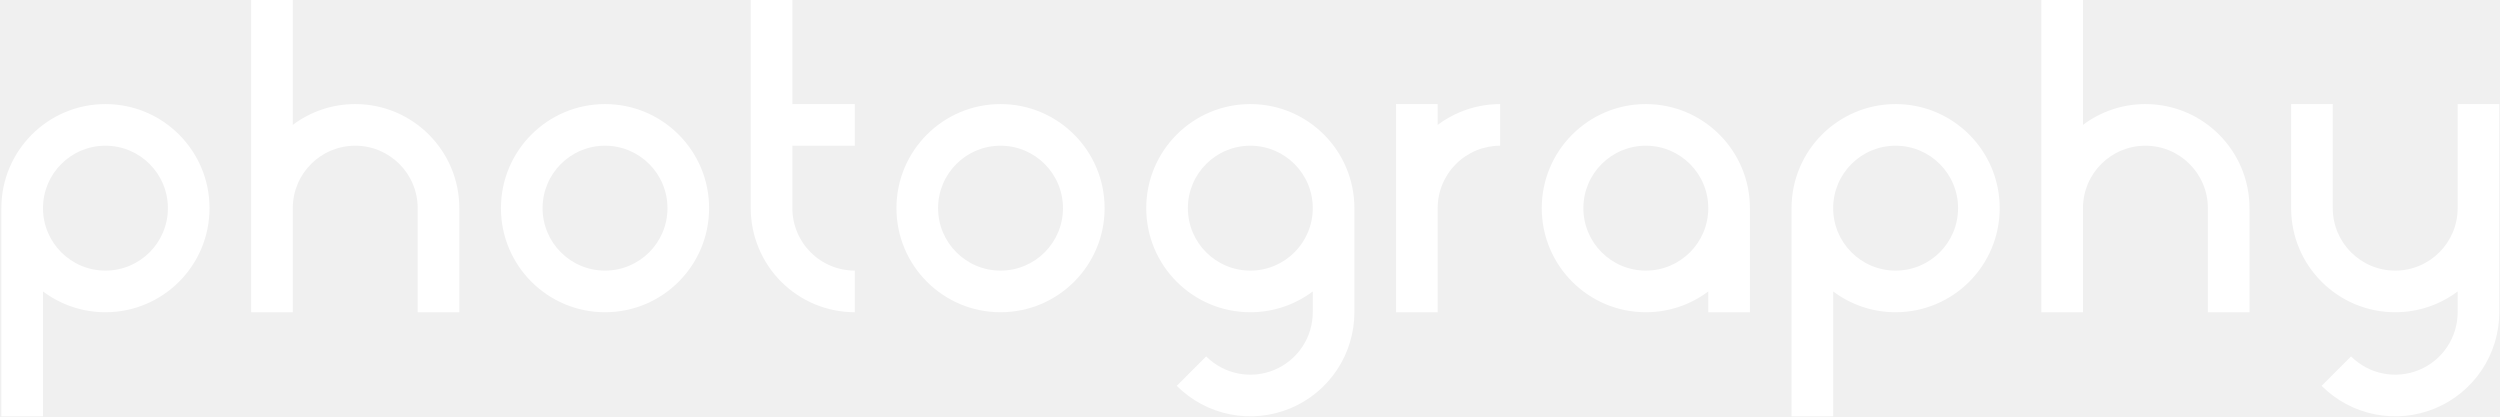
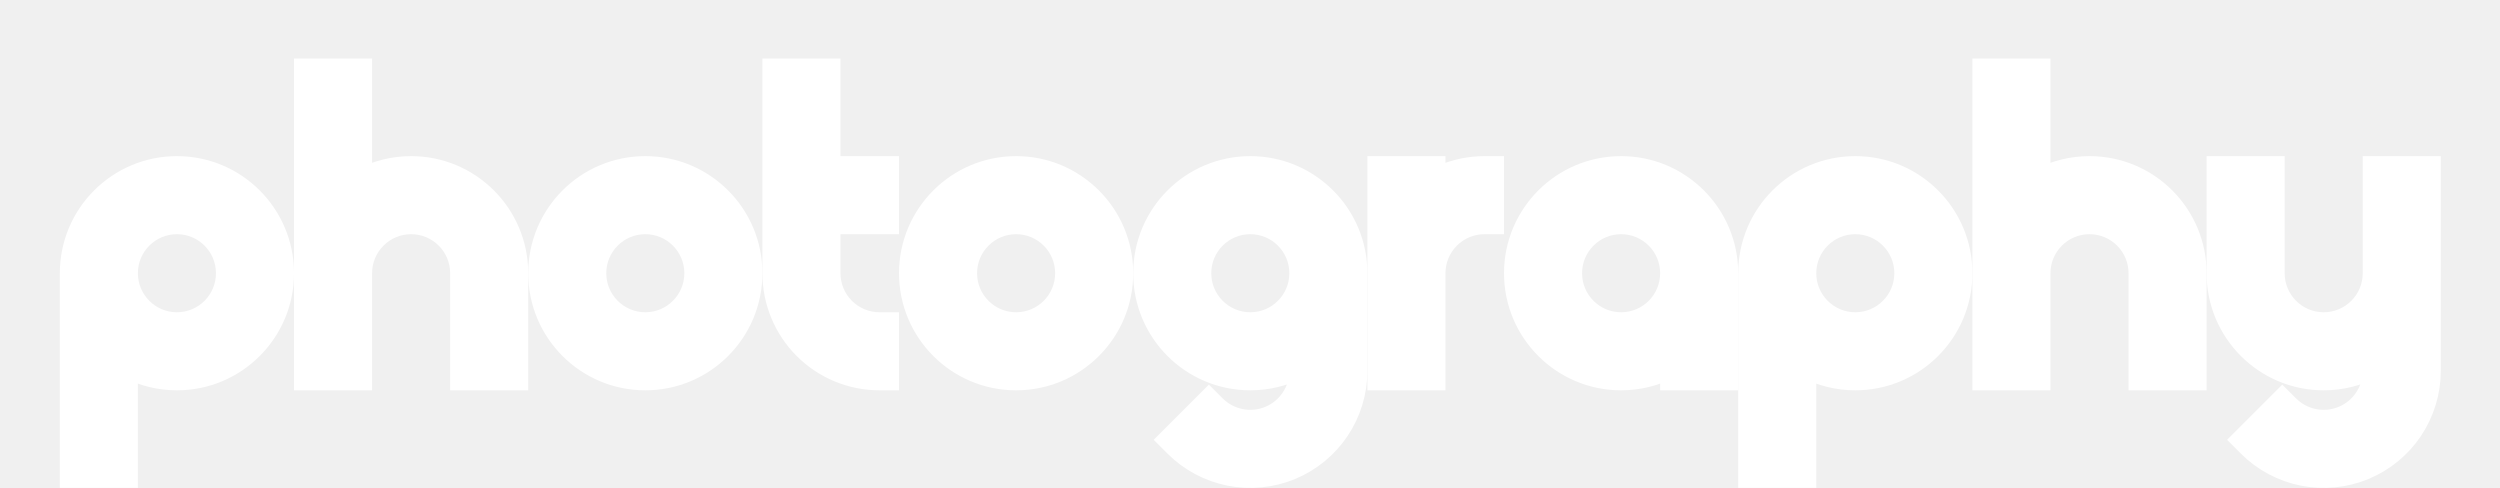
- <svg xmlns="http://www.w3.org/2000/svg" width="1201" height="200" viewBox="0 0 1201 200" fill="none">
-   <path fill-rule="evenodd" clip-rule="evenodd" d="M0.655 100C0.655 72.386 23.041 50 50.656 50C78.27 50 100.655 72.386 100.655 100C100.655 127.614 78.27 150 50.656 150C39.399 150 29.012 146.281 20.655 140.004V200H0.655V100ZM50.656 70C34.087 70 20.655 83.431 20.655 100C20.655 116.569 34.087 130 50.656 130C67.224 130 80.656 116.569 80.656 100C80.656 83.431 67.224 70 50.656 70Z" fill="white" />
-   <path d="M220.655 100C220.655 72.386 198.27 50 170.655 50C159.399 50 149.012 53.719 140.655 59.996V0H120.655V150H140.655V100C140.655 83.431 154.087 70 170.655 70C187.224 70 200.655 83.431 200.655 100V150H220.655V100Z" fill="white" />
-   <path fill-rule="evenodd" clip-rule="evenodd" d="M290.655 150C318.27 150 340.655 127.614 340.655 100C340.655 72.386 318.27 50 290.655 50C263.041 50 240.655 72.386 240.655 100C240.655 127.614 263.041 150 290.655 150ZM290.655 130C307.224 130 320.655 116.569 320.655 100C320.655 83.431 307.224 70 290.655 70C274.087 70 260.655 83.431 260.655 100C260.655 116.569 274.087 130 290.655 130Z" fill="white" />
-   <path d="M360.655 100C360.655 106.566 361.949 113.068 364.461 119.134C366.974 125.2 370.657 130.712 375.3 135.355C379.943 139.998 385.455 143.681 391.521 146.194C397.588 148.707 404.089 150 410.655 150L410.655 130C406.716 130 402.815 129.224 399.175 127.716C395.535 126.209 392.228 123.999 389.442 121.213C386.656 118.427 384.447 115.12 382.939 111.48C381.431 107.841 380.655 103.94 380.655 100V70H410.655V50H380.655V0H360.655V100Z" fill="white" />
-   <path fill-rule="evenodd" clip-rule="evenodd" d="M480.655 150C508.27 150 530.655 127.614 530.655 100C530.655 72.386 508.27 50 480.655 50C453.041 50 430.655 72.386 430.655 100C430.655 127.614 453.041 150 480.655 150ZM480.655 130C497.224 130 510.655 116.569 510.655 100C510.655 83.431 497.224 70 480.655 70C464.087 70 450.655 83.431 450.655 100C450.655 116.569 464.087 130 480.655 130Z" fill="white" />
-   <path fill-rule="evenodd" clip-rule="evenodd" d="M650.655 150C650.655 159.889 647.723 169.556 642.229 177.779C636.735 186.001 628.926 192.41 619.79 196.194C610.653 199.978 600.6 200.969 590.901 199.039C581.202 197.11 572.293 192.348 565.3 185.355L579.442 171.213C583.638 175.409 588.983 178.266 594.803 179.424C600.622 180.581 606.654 179.987 612.136 177.716C617.618 175.446 622.303 171.601 625.6 166.667C628.896 161.734 630.655 155.933 630.655 150V140.004C622.299 146.281 611.912 150 600.655 150C573.041 150 550.655 127.614 550.655 100C550.655 72.386 573.041 50 600.655 50C628.27 50 650.655 72.386 650.655 100V150ZM600.655 70C617.224 70 630.655 83.431 630.655 100C630.655 116.569 617.224 130 600.655 130C584.087 130 570.655 116.569 570.655 100C570.655 83.431 584.087 70 600.655 70Z" fill="white" />
-   <path d="M701.521 53.806C707.588 51.293 714.089 50 720.656 50L720.656 70C716.716 70 712.815 70.776 709.175 72.284C705.535 73.791 702.228 76.001 699.442 78.787C696.657 81.573 694.447 84.88 692.939 88.519C691.431 92.159 690.656 96.06 690.656 100V150H670.656V50H690.656V60C693.997 57.494 697.646 55.411 701.521 53.806Z" fill="white" />
-   <path fill-rule="evenodd" clip-rule="evenodd" d="M790.656 150C763.041 150 740.656 127.614 740.656 100C740.656 72.386 763.041 50 790.656 50C818.27 50 840.656 72.386 840.656 100V150H820.656V140.004C812.299 146.281 801.912 150 790.656 150ZM790.656 130C807.224 130 820.656 116.569 820.656 100C820.656 83.431 807.224 70 790.656 70C774.087 70 760.656 83.431 760.656 100C760.656 116.569 774.087 130 790.656 130Z" fill="white" />
-   <path fill-rule="evenodd" clip-rule="evenodd" d="M860.656 100C860.656 72.386 883.041 50 910.656 50C938.27 50 960.656 72.386 960.656 100C960.656 127.614 938.27 150 910.656 150C899.399 150 889.012 146.281 880.656 140.004V200H860.656V100ZM910.656 70C894.087 70 880.656 83.431 880.656 100C880.656 116.569 894.087 130 910.656 130C927.224 130 940.656 116.569 940.656 100C940.656 83.431 927.224 70 910.656 70Z" fill="white" />
-   <path d="M1080.66 100C1080.66 72.386 1058.27 50 1030.66 50C1019.4 50 1009.01 53.719 1000.66 59.996V0H980.656V150H1000.66V100C1000.66 83.431 1014.09 70 1030.66 70C1047.22 70 1060.66 83.431 1060.66 100V150H1080.66V100Z" fill="white" />
-   <path d="M1200.66 150C1200.66 159.889 1197.72 169.556 1192.23 177.779C1186.73 186.001 1178.93 192.41 1169.79 196.194C1160.65 199.978 1150.6 200.969 1140.9 199.039C1131.2 197.11 1122.29 192.348 1115.3 185.355L1129.44 171.213C1133.64 175.409 1138.98 178.266 1144.8 179.424C1150.62 180.581 1156.65 179.987 1162.14 177.716C1167.62 175.446 1172.3 171.601 1175.6 166.667C1178.9 161.734 1180.66 155.933 1180.66 150V140.004C1172.3 146.281 1161.91 150 1150.66 150C1123.04 150 1100.66 127.614 1100.66 100V50H1120.66V100C1120.66 116.569 1134.09 130 1150.66 130C1167.22 130 1180.66 116.569 1180.66 100V50H1200.66V100V150Z" fill="white" />
+ <svg xmlns="http://www.w3.org/2000/svg" width="1281" height="250" viewBox="0 0 1281 250" fill="none">
+   <path d="M65.656 240V245H60.656H40.656H35.656V240V140C35.656 109.624 60.28 85 90.656 85C121.031 85 145.656 109.624 145.656 140C145.656 170.376 121.031 195 90.656 195C81.658 195 73.158 192.836 65.656 189.002V240ZM90.656 115C76.848 115 65.656 126.193 65.656 140C65.656 153.807 76.848 165 90.656 165C104.463 165 115.656 153.807 115.656 140C115.656 126.193 104.463 115 90.656 115Z" fill="white" stroke="white" stroke-width="10" />
+   <path d="M185.656 40V35H180.656H160.656H155.656V40V190V195H160.656H180.656H185.656V190V140C185.656 126.193 196.848 115 210.656 115C224.463 115 235.656 126.193 235.656 140V190V195H240.656H260.656H265.656V190V140C265.656 109.624 241.031 85 210.656 85C201.658 85 193.158 87.164 185.656 90.998V40Z" fill="white" stroke="white" stroke-width="10" />
+   <path d="M330.656 195C361.031 195 385.656 170.376 385.656 140C385.656 109.624 361.031 85 330.656 85C300.28 85 275.656 109.624 275.656 140C275.656 170.376 300.28 195 330.656 195ZM355.656 140C355.656 153.807 344.463 165 330.656 165C316.848 165 305.656 153.807 305.656 140C305.656 126.193 316.848 115 330.656 115C344.463 115 355.656 126.193 355.656 140Z" fill="white" stroke="white" stroke-width="10" />
+   <path d="M450.656 195H455.656V190L455.656 170V165H450.656C447.372 165 444.122 164.353 441.088 163.097C438.055 161.841 435.299 159.999 432.978 157.678C430.656 155.356 428.815 152.6 427.559 149.567C426.302 146.534 425.656 143.283 425.656 140V115H450.656H455.656V110V90V85H450.656H425.656V40V35H420.656H400.656H395.656V40V140C395.656 147.223 397.078 154.375 399.842 161.048C402.606 167.72 406.657 173.784 411.765 178.891C416.872 183.998 422.935 188.049 429.608 190.813C436.281 193.577 443.433 195 450.656 195Z" fill="white" stroke="white" stroke-width="10" />
+   <path d="M520.656 195C551.031 195 575.656 170.376 575.656 140C575.656 109.624 551.031 85 520.656 85C490.28 85 465.656 109.624 465.656 140C465.656 170.376 490.28 195 520.656 195ZM545.656 140C545.656 153.807 534.463 165 520.656 165C506.848 165 495.656 153.807 495.656 140C495.656 126.193 506.848 115 520.656 115C534.463 115 545.656 126.193 545.656 140Z" fill="white" stroke="white" stroke-width="10" />
+   <path d="M601.765 221.82L598.229 225.355L601.765 228.891C609.457 236.583 619.257 241.821 629.926 243.943C640.595 246.065 651.653 244.976 661.703 240.813C671.753 236.651 680.343 229.601 686.386 220.556C692.43 211.512 695.656 200.878 695.656 190V140C695.656 109.624 671.031 85 640.656 85C610.28 85 585.656 109.624 585.656 140C585.656 170.376 610.28 195 640.656 195C649.653 195 658.153 192.836 665.656 189.002V190C665.656 194.945 664.189 199.778 661.442 203.889C658.695 208 654.791 211.205 650.223 213.097C645.654 214.989 640.628 215.484 635.778 214.52C630.929 213.555 626.474 211.174 622.978 207.678L619.442 204.142L615.907 207.678L601.765 221.82ZM640.656 115C654.463 115 665.656 126.193 665.656 140C665.656 153.807 654.463 165 640.656 165C626.848 165 615.656 153.807 615.656 140C615.656 126.193 626.848 115 640.656 115Z" fill="white" stroke="white" stroke-width="10" />
+   <path d="M765.656 90V85H760.656C753.433 85 746.281 86.423 739.608 89.187C738.265 89.743 736.946 90.351 735.656 91.01V90V85H730.656H710.656H705.656V90V190V195H710.656H730.656H735.656V190V140C735.656 136.717 736.302 133.466 737.559 130.433C738.815 127.4 740.656 124.644 742.978 122.322C745.299 120.001 748.055 118.159 751.088 116.903C754.122 115.647 757.372 115 760.656 115H765.656V110L765.656 90Z" fill="white" stroke="white" stroke-width="10" />
+   <path d="M880.656 195H885.656V190V140C885.656 109.624 861.031 85 830.656 85C800.28 85 775.656 109.624 775.656 140C775.656 170.376 800.28 195 830.656 195C839.653 195 848.153 192.836 855.656 189.002V190V195H860.656H880.656ZM855.656 140C855.656 153.807 844.463 165 830.656 165C816.848 165 805.656 153.807 805.656 140C805.656 126.193 816.848 115 830.656 115C844.463 115 855.656 126.193 855.656 140Z" fill="white" stroke="white" stroke-width="10" />
+   <path d="M925.656 240V245H920.656H900.656H895.656V240V140C895.656 109.624 920.28 85 950.656 85C981.031 85 1005.66 109.624 1005.66 140C1005.66 170.376 981.031 195 950.656 195C941.658 195 933.158 192.836 925.656 189.002V240ZM950.656 115C936.848 115 925.656 126.193 925.656 140C925.656 153.807 936.848 165 950.656 165C964.463 165 975.656 153.807 975.656 140C975.656 126.193 964.463 115 950.656 115Z" fill="white" stroke="white" stroke-width="10" />
+   <path d="M1045.66 40V35H1040.66H1020.66H1015.66V40V190V195H1020.66H1040.66H1045.66V190V140C1045.66 126.193 1056.85 115 1070.66 115C1084.46 115 1095.66 126.193 1095.66 140V190V195H1100.66H1120.66H1125.66V190V140C1125.66 109.624 1101.03 85 1070.66 85C1061.66 85 1053.16 87.164 1045.66 90.998V40Z" fill="white" stroke="white" stroke-width="10" />
+   <path d="M1151.76 221.82L1148.23 225.355L1151.76 228.891C1159.46 236.583 1169.26 241.821 1179.93 243.943C1190.59 246.065 1201.65 244.976 1211.7 240.813C1221.75 236.651 1230.34 229.601 1236.39 220.556C1242.43 211.512 1245.66 200.878 1245.66 190V140V90V85H1240.66H1220.66H1215.66V90V140C1215.66 153.807 1204.46 165 1190.66 165C1176.85 165 1165.66 153.807 1165.66 140V90V85H1160.66H1140.66H1135.66V90V140C1135.66 170.376 1160.28 195 1190.66 195C1199.65 195 1208.15 192.836 1215.66 189.002V190C1215.66 194.945 1214.19 199.778 1211.44 203.889C1208.7 208 1204.79 211.205 1200.22 213.097C1195.65 214.989 1190.63 215.484 1185.78 214.52C1180.93 213.555 1176.47 211.174 1172.98 207.678L1169.44 204.142L1165.91 207.678L1151.76 221.82Z" fill="white" stroke="white" stroke-width="10" />
</svg>
